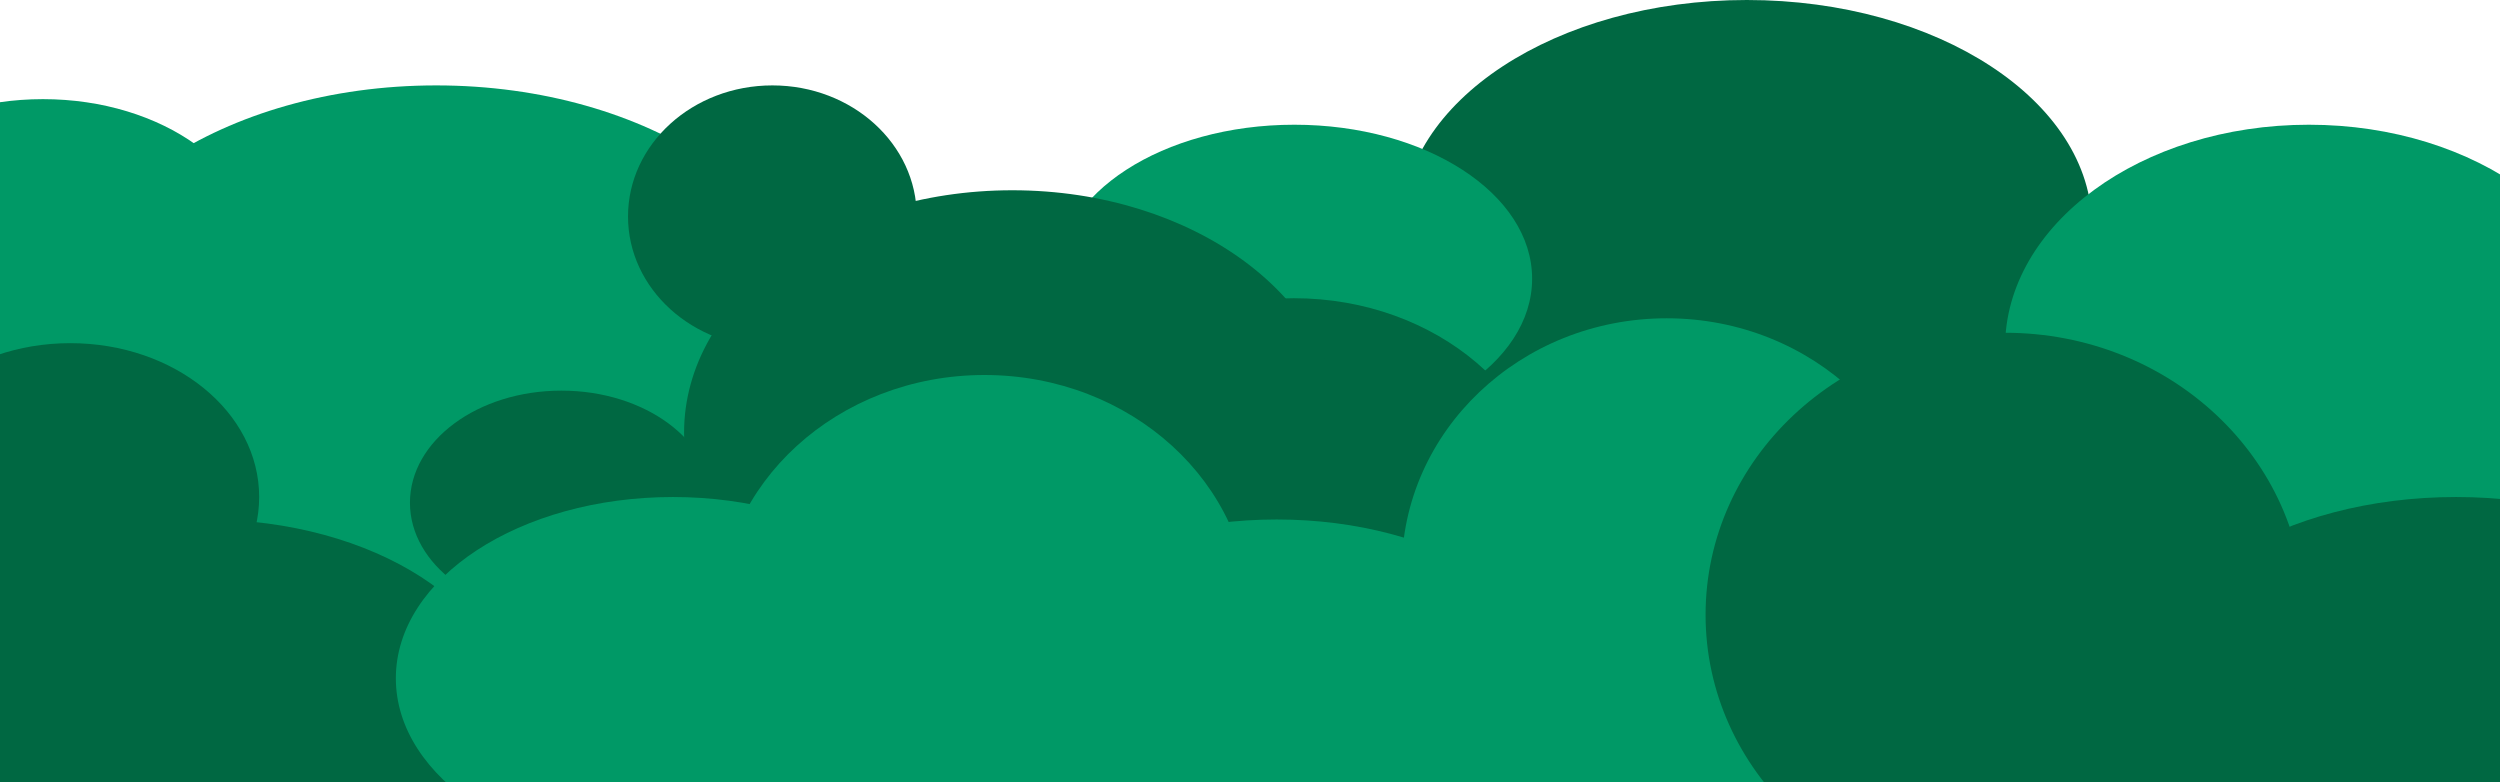
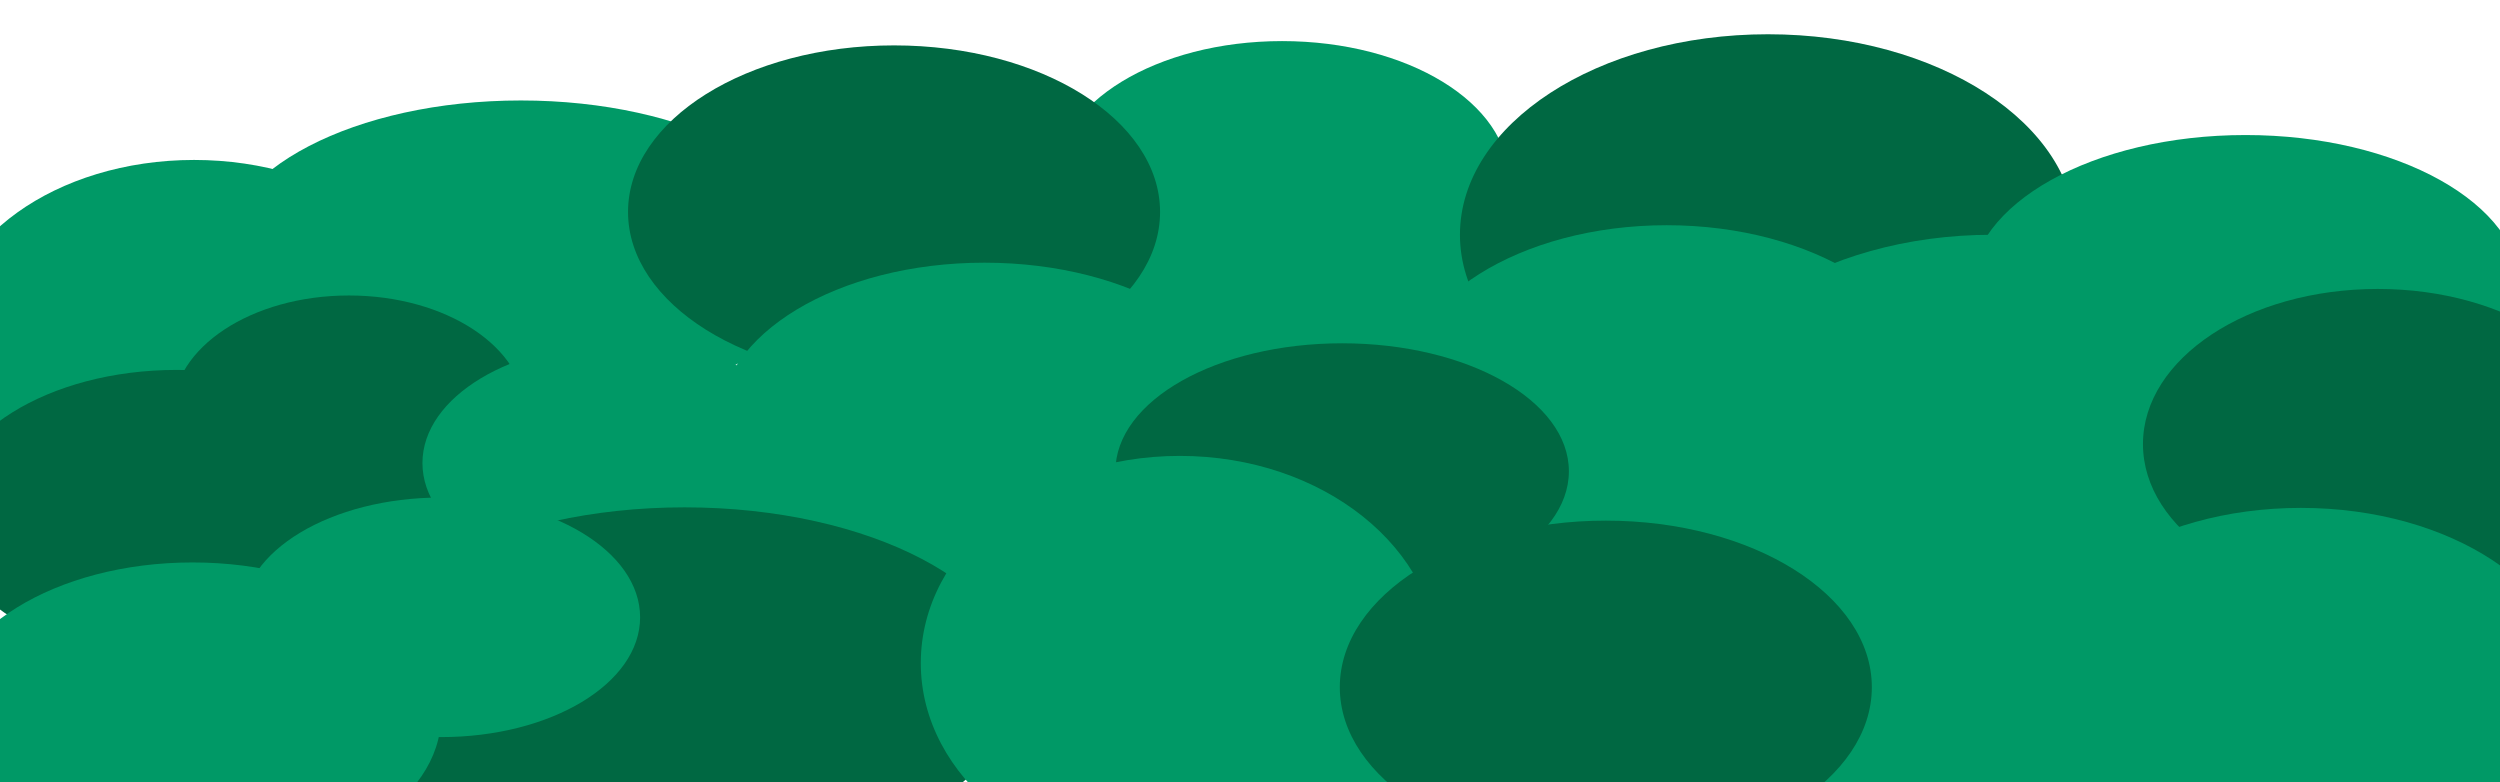
<svg xmlns="http://www.w3.org/2000/svg" viewBox="0 0 1920 600">
  <defs>
    <style>.a{fill:#096;}.b{fill:#006842;}</style>
  </defs>
-   <ellipse class="a" cx="335.01" cy="263.55" rx="295.26" ry="197.96" />
-   <ellipse class="b" cx="1341.57" cy="173.72" rx="265.06" ry="173.72" />
-   <ellipse class="a" cx="994.06" cy="214.06" rx="182.61" ry="118.27" />
-   <ellipse class="b" cx="593.2" cy="166.25" rx="110.88" ry="100.66" />
-   <ellipse class="b" cx="431.16" cy="386.1" rx="116.32" ry="86.1" />
-   <ellipse class="a" cx="32.98" cy="195.43" rx="166.05" ry="119.29" />
-   <ellipse class="b" cx="158" cy="549.61" rx="233.81" ry="150.66" />
-   <ellipse class="b" cx="53.98" cy="381.71" rx="145.06" ry="118.16" />
-   <ellipse class="b" cx="993.61" cy="398.95" rx="198.94" ry="169.92" />
-   <ellipse class="b" cx="777.45" cy="332.33" rx="252.08" ry="186.21" />
-   <ellipse class="a" cx="756.07" cy="474.1" rx="203.93" ry="186.1" />
-   <ellipse class="a" cx="516.83" cy="520.95" rx="212.82" ry="139.24" />
-   <ellipse class="a" cx="1280.04" cy="438.01" rx="203.53" ry="193.56" />
-   <ellipse class="a" cx="980.49" cy="539.12" rx="224.42" ry="140.16" />
-   <ellipse class="a" cx="1773.21" cy="266.9" rx="233.33" ry="171.11" />
-   <ellipse class="b" cx="1886.3" cy="530.5" rx="240.49" ry="148.79" />
-   <ellipse class="b" cx="1539.87" cy="472.19" rx="229.99" ry="216.63" />
+   <ellipse class="a" cx="400.06" cy="196.76" rx="230.21" ry="119.6" />
+   <ellipse class="a" cx="984.64" cy="137.92" rx="174.19" ry="106.36" />
+   <ellipse class="a" cx="149.08" cy="260.54" rx="191.98" ry="137.7" />
+   <ellipse class="b" cx="135.74" cy="395.63" rx="178.65" ry="111.54" />
+   <ellipse class="b" cx="267.99" cy="316.36" rx="135.37" ry="89.43" />
+   <ellipse class="a" cx="993.61" cy="275.03" rx="198.94" ry="112.26" />
+   <ellipse class="b" cx="1357.81" cy="180.3" rx="236.57" ry="153.99" />
+   <ellipse class="b" cx="686.63" cy="162.78" rx="204.3" ry="127.92" />
+   <ellipse class="a" cx="756.07" cy="324.68" rx="203.93" ry="122.94" />
+   <ellipse class="a" cx="477.35" cy="355.63" rx="152.91" ry="91.99" />
+   <ellipse class="a" cx="1280.04" cy="300.84" rx="203.53" ry="127.87" />
+   <ellipse class="b" cx="1030.76" cy="361.94" rx="174.14" ry="98.29" />
+   <ellipse class="a" cx="1724.56" cy="221.91" rx="211.43" ry="118.2" />
+   <ellipse class="a" cx="1530.03" cy="338.98" rx="239.83" ry="158.68" />
+   <ellipse class="b" cx="1826.17" cy="341.07" rx="180.37" ry="119.16" />
+   <ellipse class="a" cx="1499.66" cy="540.66" rx="230.21" ry="119.6" />
+   <ellipse class="b" cx="525.74" cy="524.95" rx="257.75" ry="135.31" />
+   <ellipse class="a" cx="1767.1" cy="527.76" rx="208.44" ry="137.7" />
+   <ellipse class="a" cx="906.11" cy="509.25" rx="198.94" ry="159.12" />
+   <ellipse class="b" cx="1233.27" cy="527.76" rx="204.3" ry="127.92" />
+   <ellipse class="a" cx="338.69" cy="474.1" rx="152.91" ry="91.99" />
+   <ellipse class="a" cx="147.89" cy="550.16" rx="190.8" ry="118.2" />
</svg>
